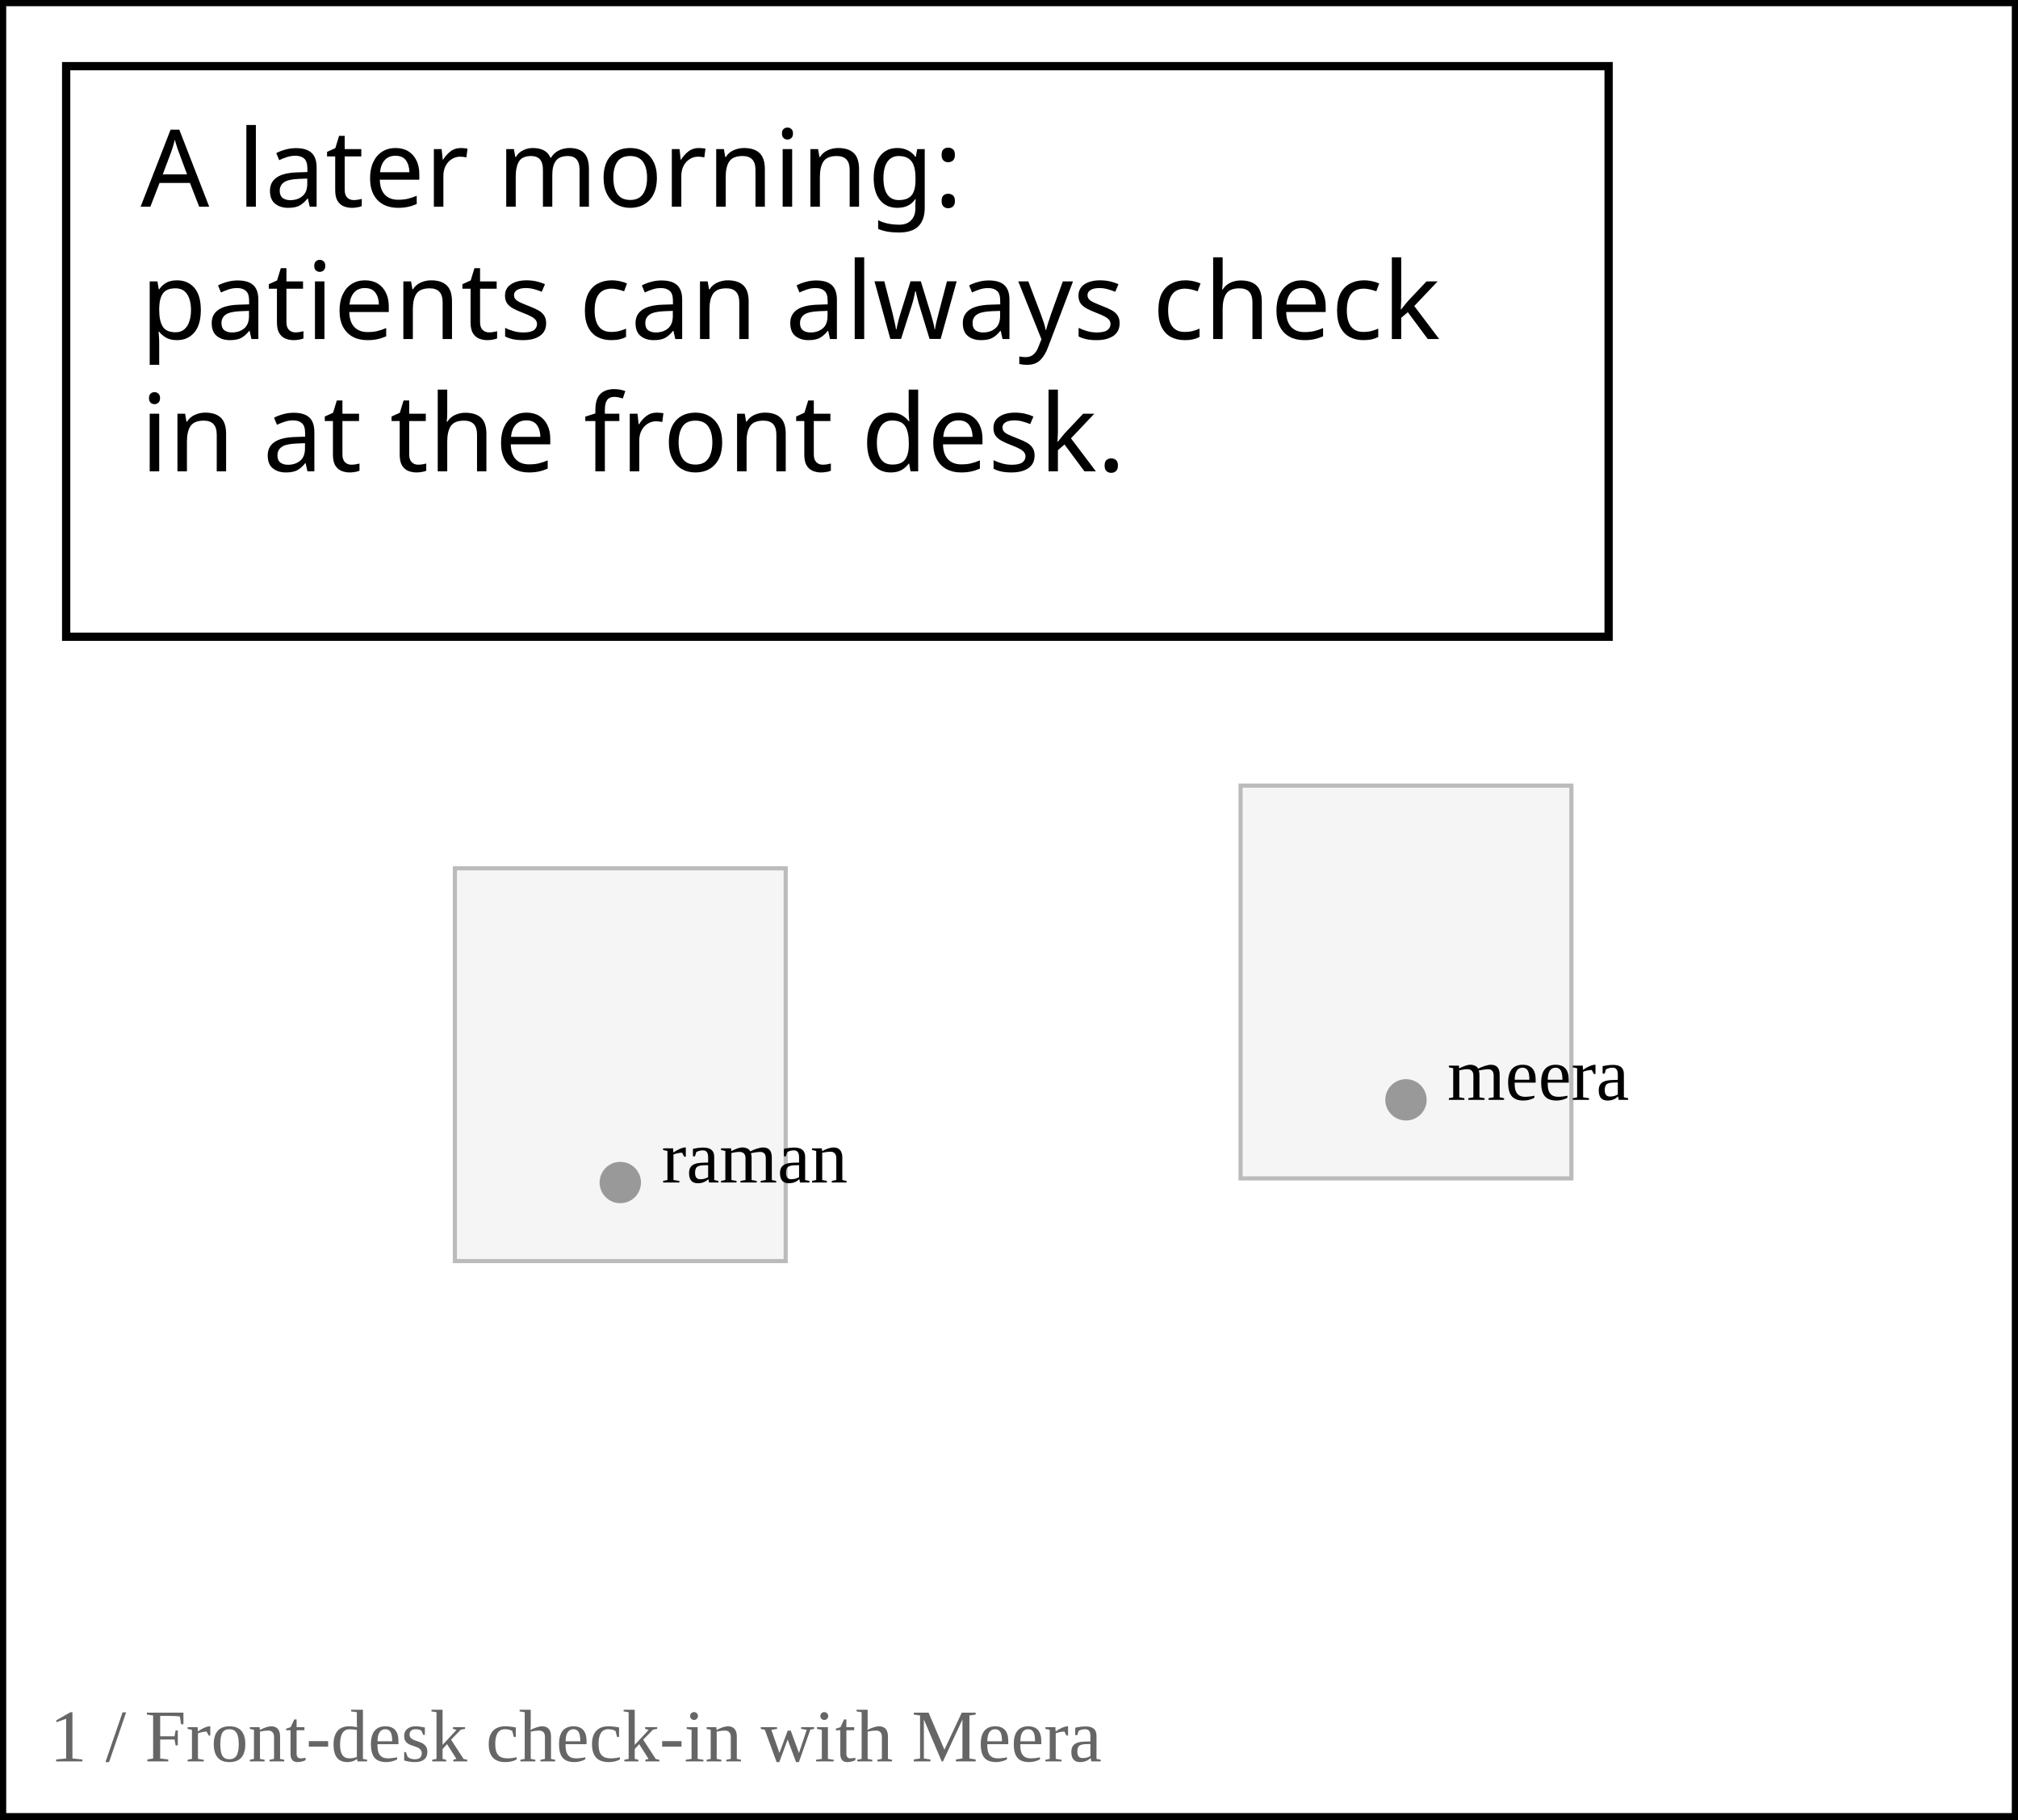
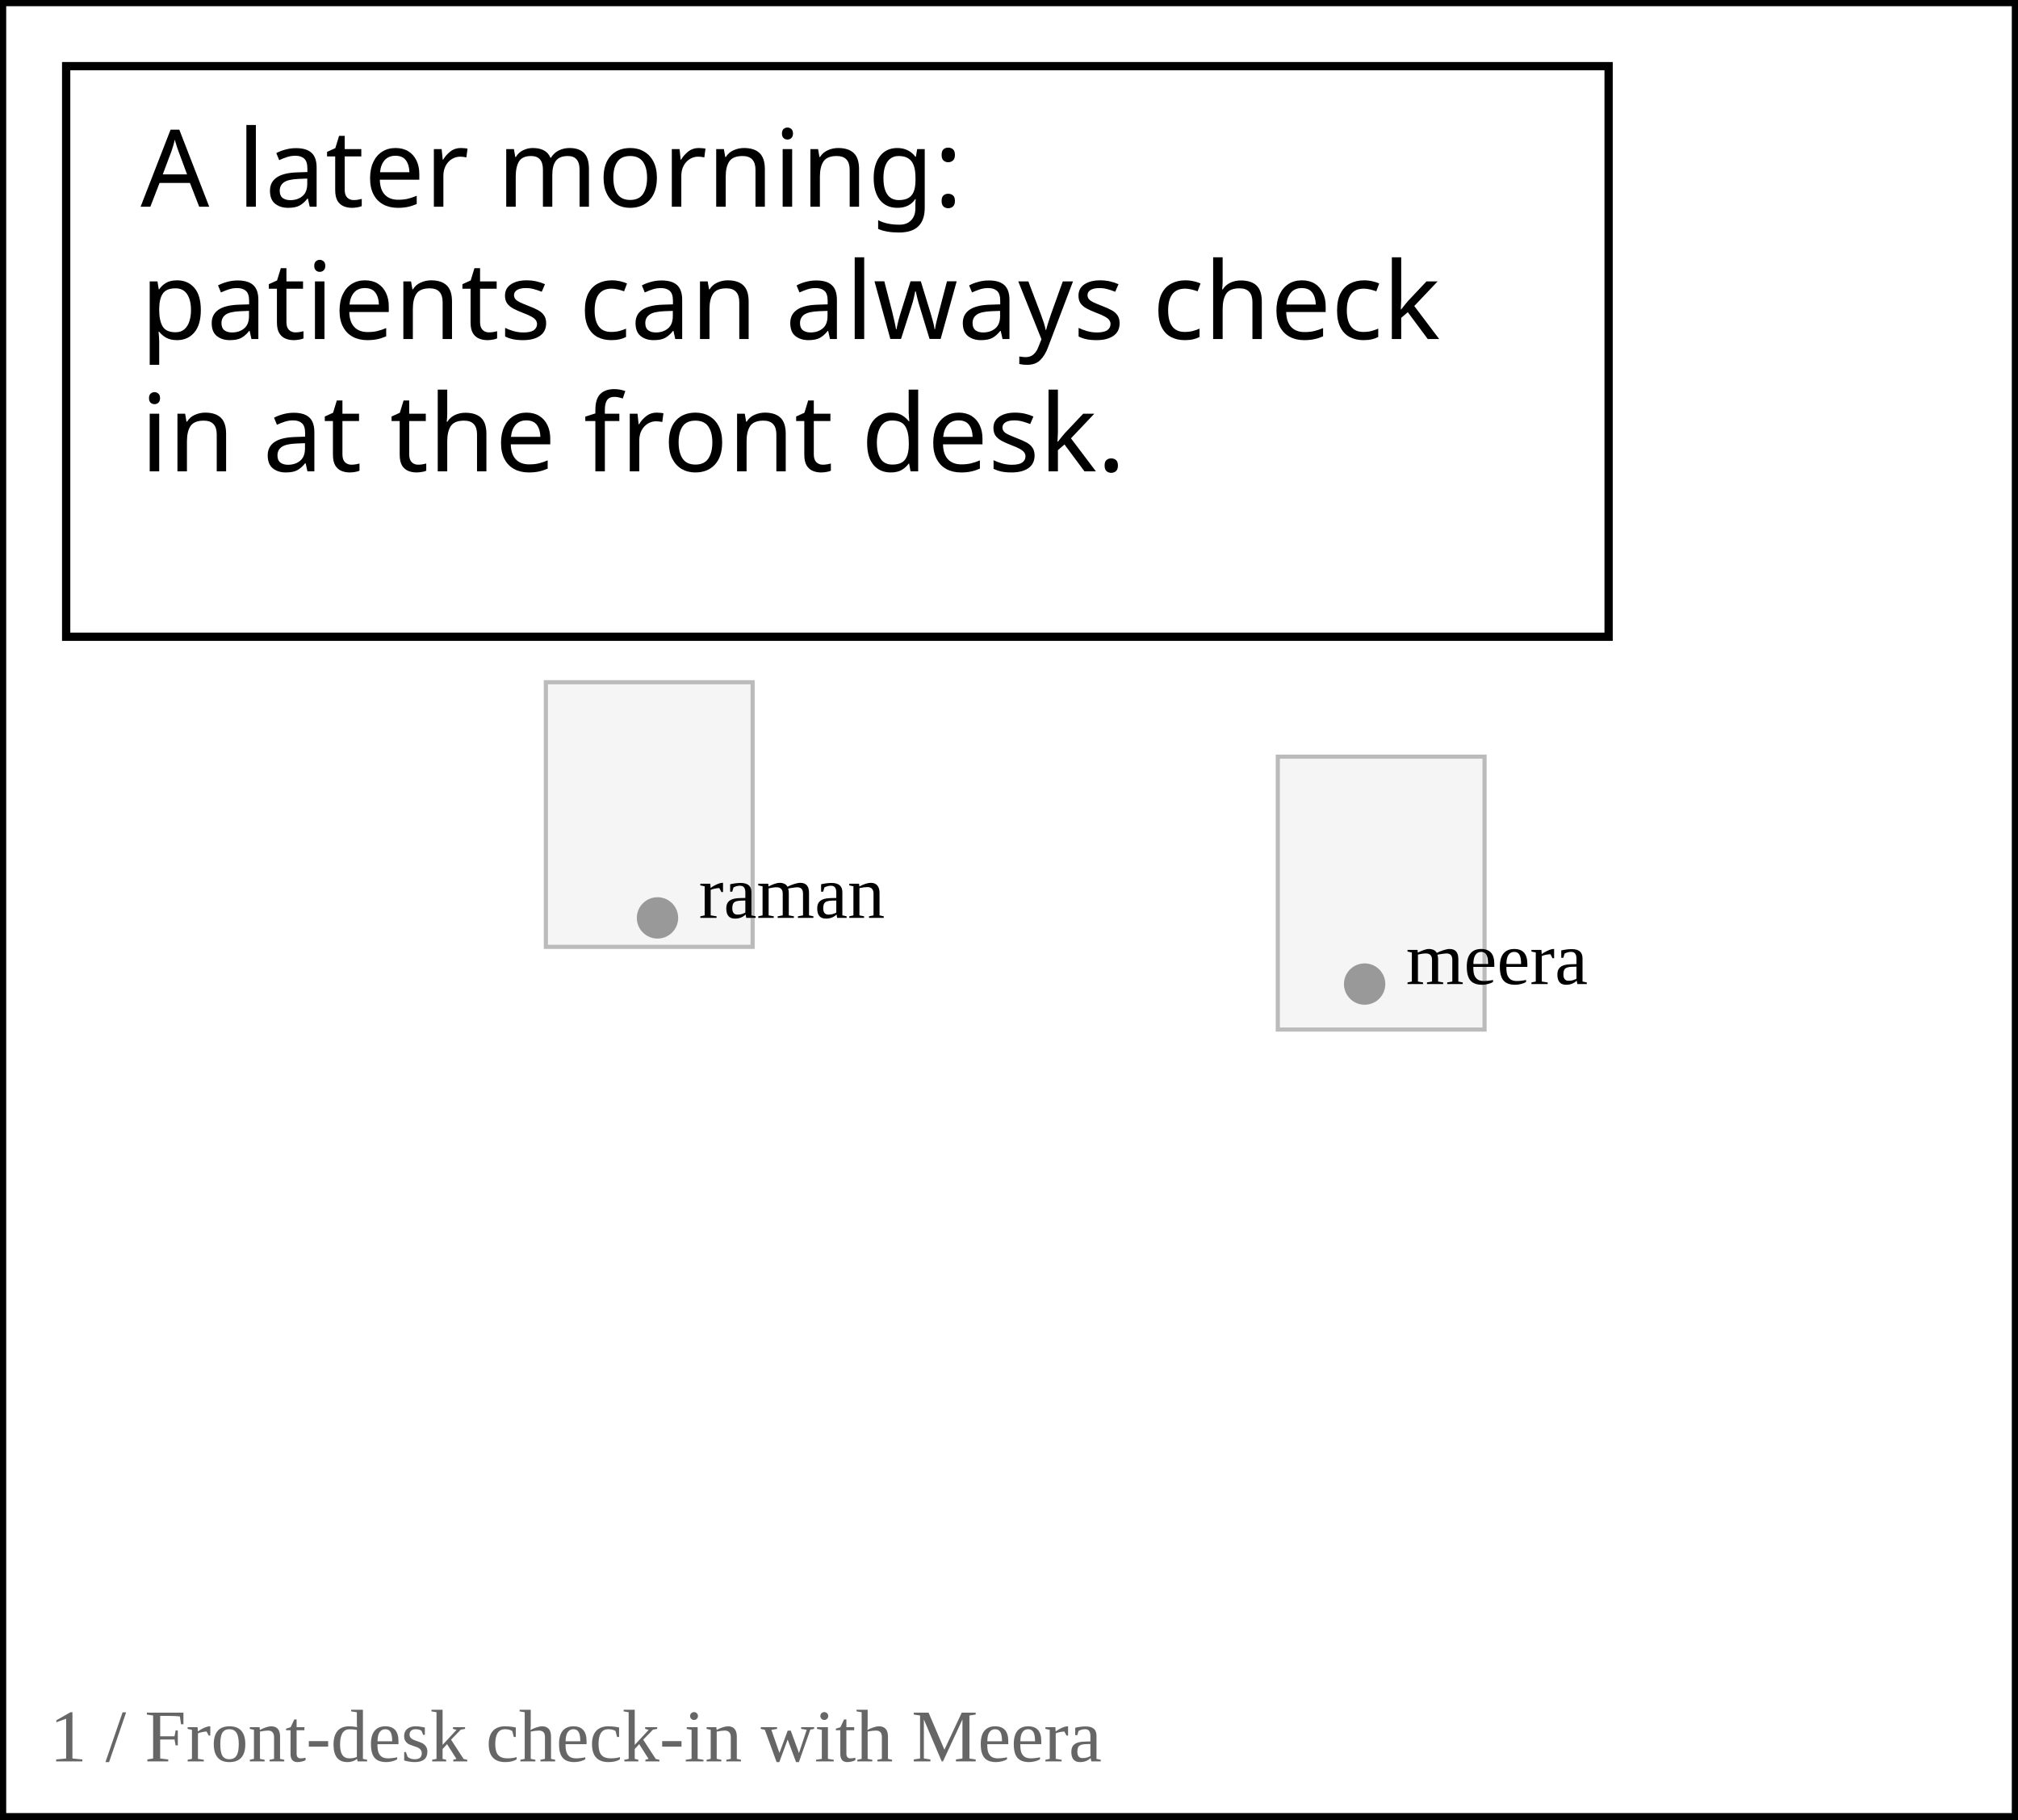
<svg xmlns="http://www.w3.org/2000/svg" width="488" height="440" viewBox="24 24 488 440">
  <rect width="1024" height="1536" fill="white" />
-   <rect x="324" y="214" width="80" height="95" fill="#f5f5f5" stroke="#bbb" />
-   <circle cx="364" cy="290" r="5" fill="#999" />
-   <text x="374" y="290" font-size="18">meera</text>
-   <rect x="134" y="234" width="80" height="95" fill="#f5f5f5" stroke="#bbb" />
-   <circle cx="174" cy="310" r="5" fill="#999" />
-   <text x="184" y="310" font-size="18">raman</text>
+   <rect x="156" y="189" width="50" height="64" fill="#f5f5f5" stroke="#bbb" />
+   <circle cx="183" cy="246" r="5" fill="#999" />
+   <text x="193" y="246" font-size="18">raman</text>
+   <rect x="333" y="207" width="50" height="66" fill="#f5f5f5" stroke="#bbb" />
+   <circle cx="354" cy="262" r="5" fill="#999" />
+   <text x="364" y="262" font-size="18">meera</text>
  <rect x="24" y="24" width="488" height="440" fill="none" stroke="black" stroke-width="3" />
  <rect x="40" y="40" width="373" height="138" rx="34" fill="white" stroke="white" stroke-width="6" />
  <rect x="40" y="40" width="373" height="138" fill="white" stroke="black" stroke-width="2" />
  <text x="58" y="74" font-family="Meiryo,MS Gothic,sans-serif" font-size="26" fill="black">A later morning: </text>
  <text x="58" y="106" font-family="Meiryo,MS Gothic,sans-serif" font-size="26" fill="black">patients can always check </text>
  <text x="58" y="138" font-family="Meiryo,MS Gothic,sans-serif" font-size="26" fill="black">in at the front desk.</text>
  <text x="36" y="450" font-size="18" fill="#666">1 / Front-desk check-in with Meera</text>
  <text x="512" y="1500" text-anchor="middle" font-family="sans-serif" font-size="20">3</text>
</svg>
